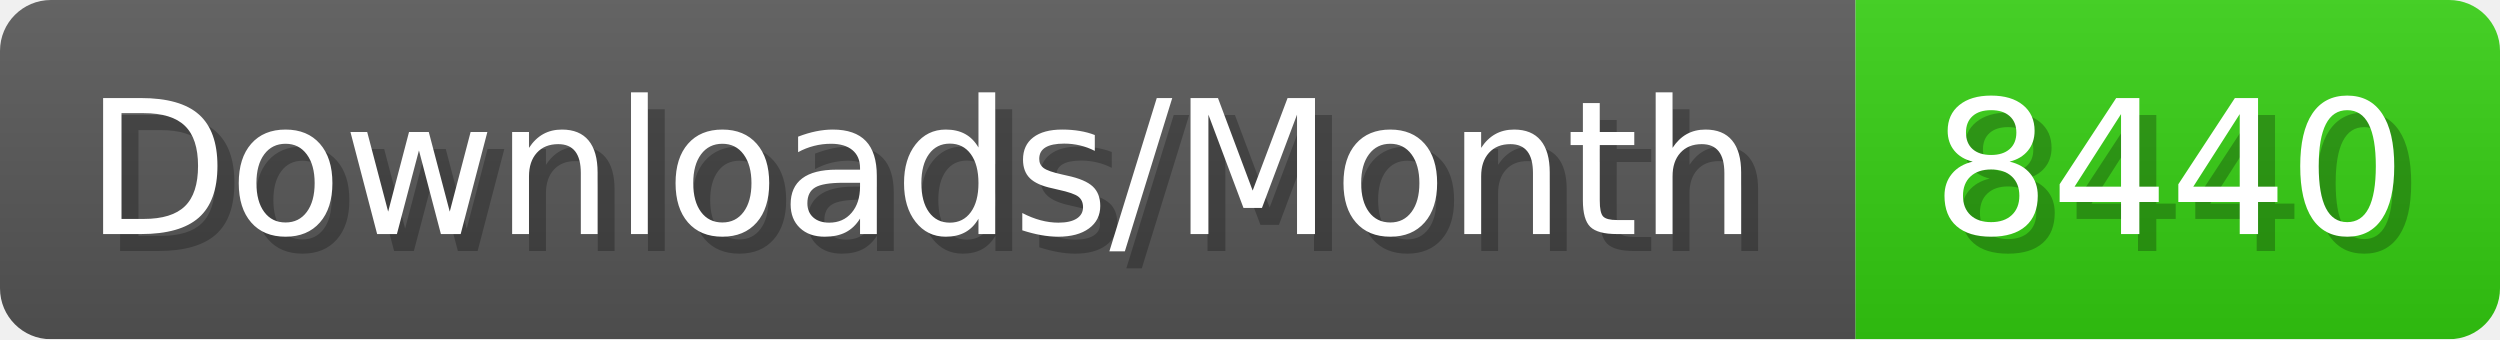
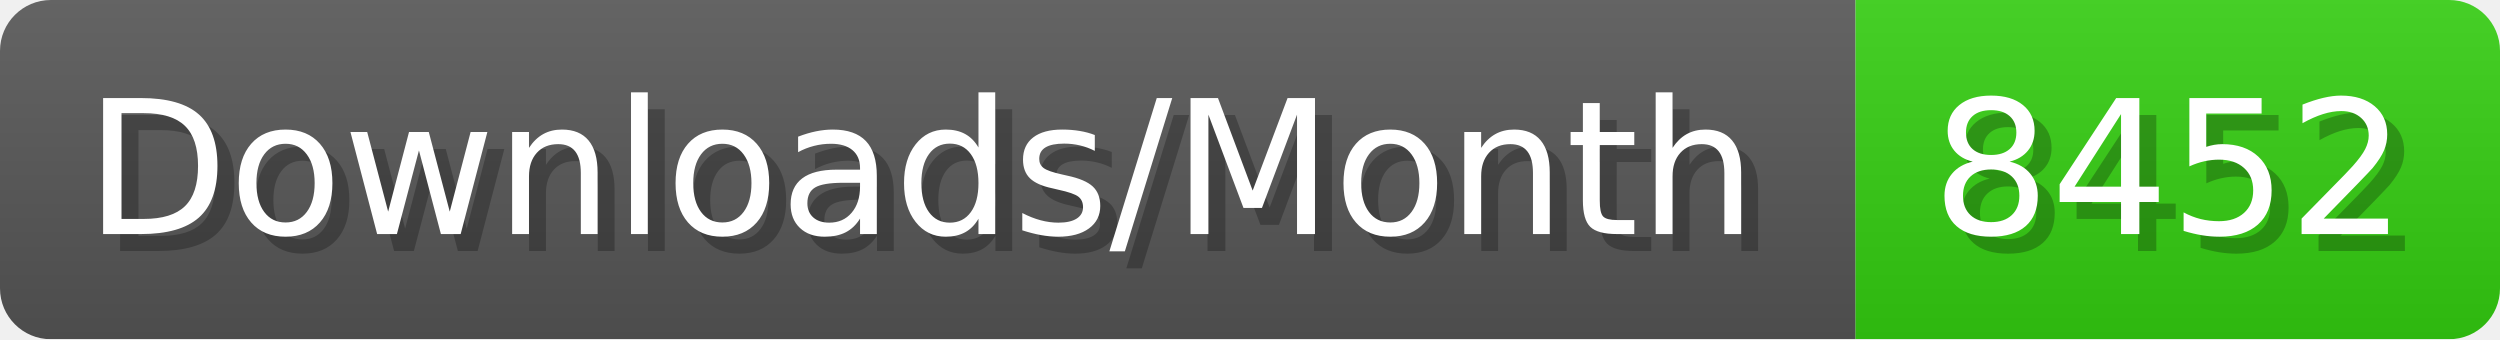
- <svg xmlns="http://www.w3.org/2000/svg" width="147.4" height="20" viewBox="0 0 1474 200" role="img" aria-label="Downloads/Month: 8440">
+ <svg xmlns="http://www.w3.org/2000/svg" width="147.4" height="20" viewBox="0 0 1474 200" role="img" aria-label="Downloads/Month: 8452">
  <linearGradient id="YlXUI" x2="0" y2="100%">
    <stop offset="0" stop-opacity=".1" stop-color="#EEE" />
    <stop offset="1" stop-opacity=".1" />
  </linearGradient>
  <mask id="JHhop">
    <rect width="1474" height="200" rx="30" fill="#FFF" />
  </mask>
  <g mask="url(#JHhop)">
    <rect width="1094" height="200" fill="#555" />
    <rect width="380" height="200" fill="#3C1" x="1094" />
    <rect width="1474" height="200" fill="url(#YlXUI)" />
  </g>
  <g aria-hidden="true" fill="#fff" text-anchor="start" font-family="Verdana,DejaVu Sans,sans-serif" font-size="110">
    <text x="60" y="148" textLength="994" fill="#000" opacity="0.25">Downloads/Month</text>
    <text x="50" y="138" textLength="994">Downloads/Month</text>
-     <text x="1149" y="148" textLength="280" fill="#000" opacity="0.25">8440</text>
-     <text x="1139" y="138" textLength="280">8440</text>
+     <text x="1149" y="148" textLength="280" fill="#000" opacity="0.25">8452</text>
+     <text x="1139" y="138" textLength="280">8452</text>
  </g>
</svg>
